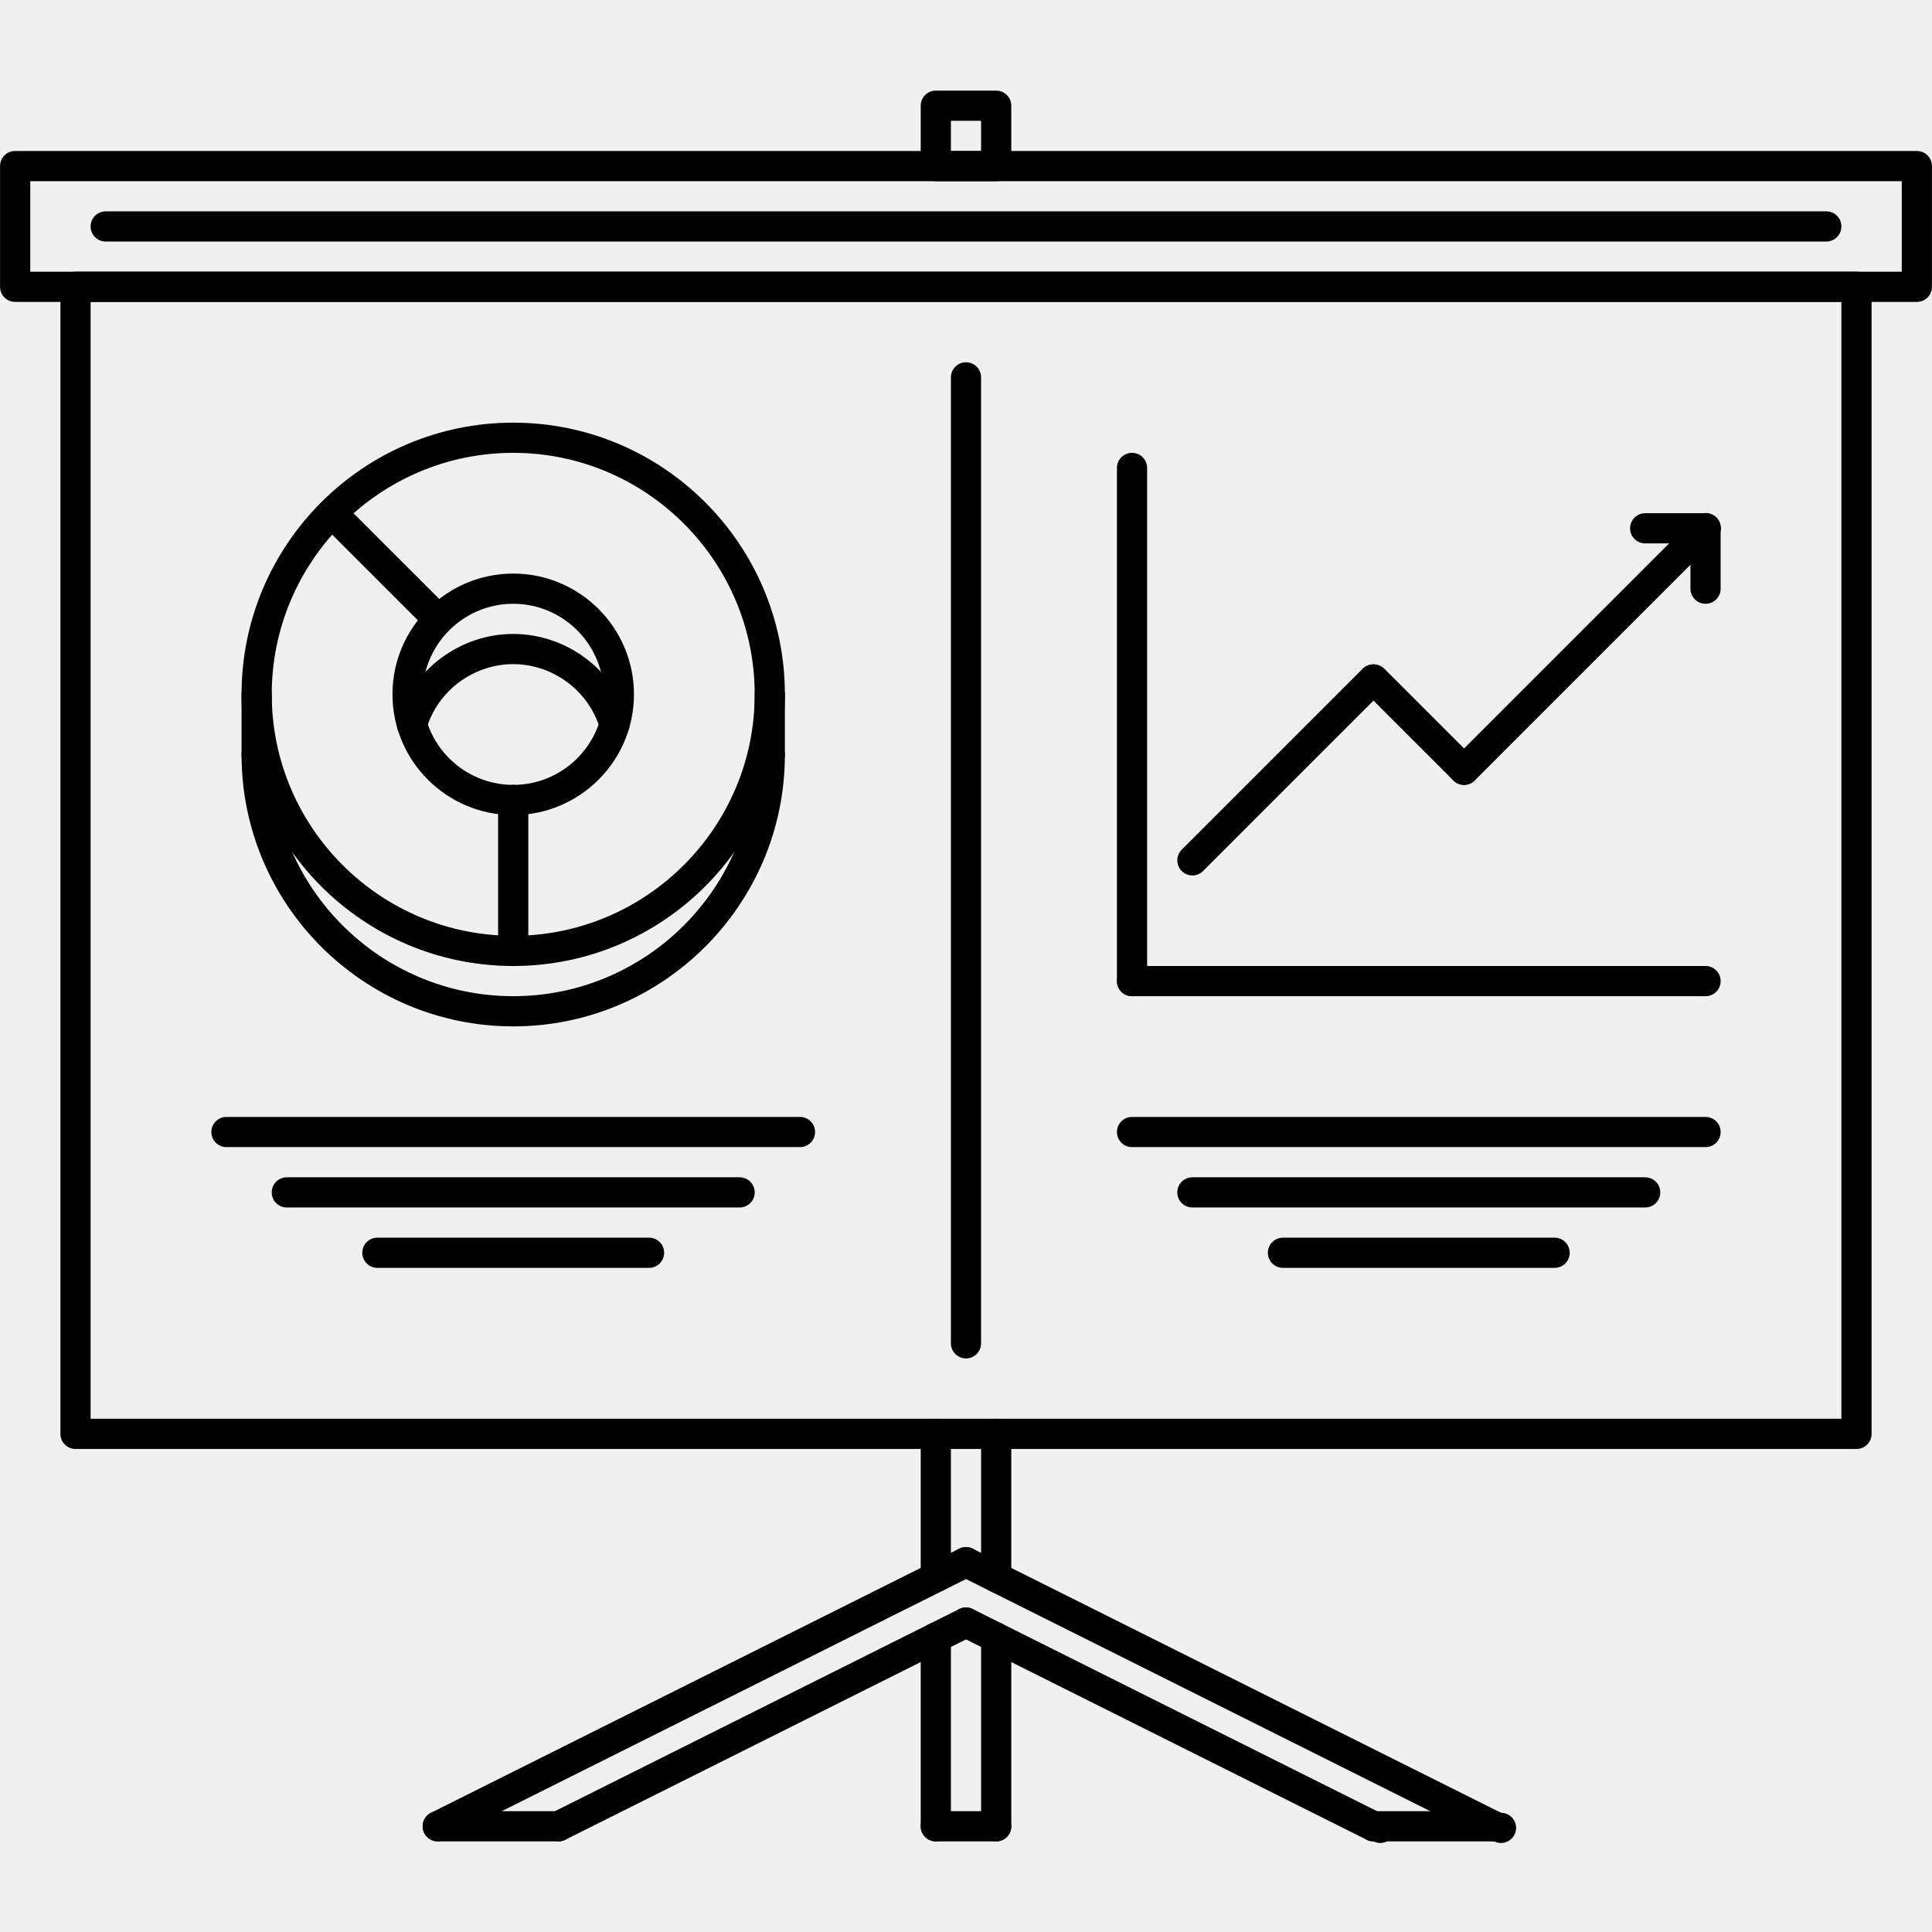
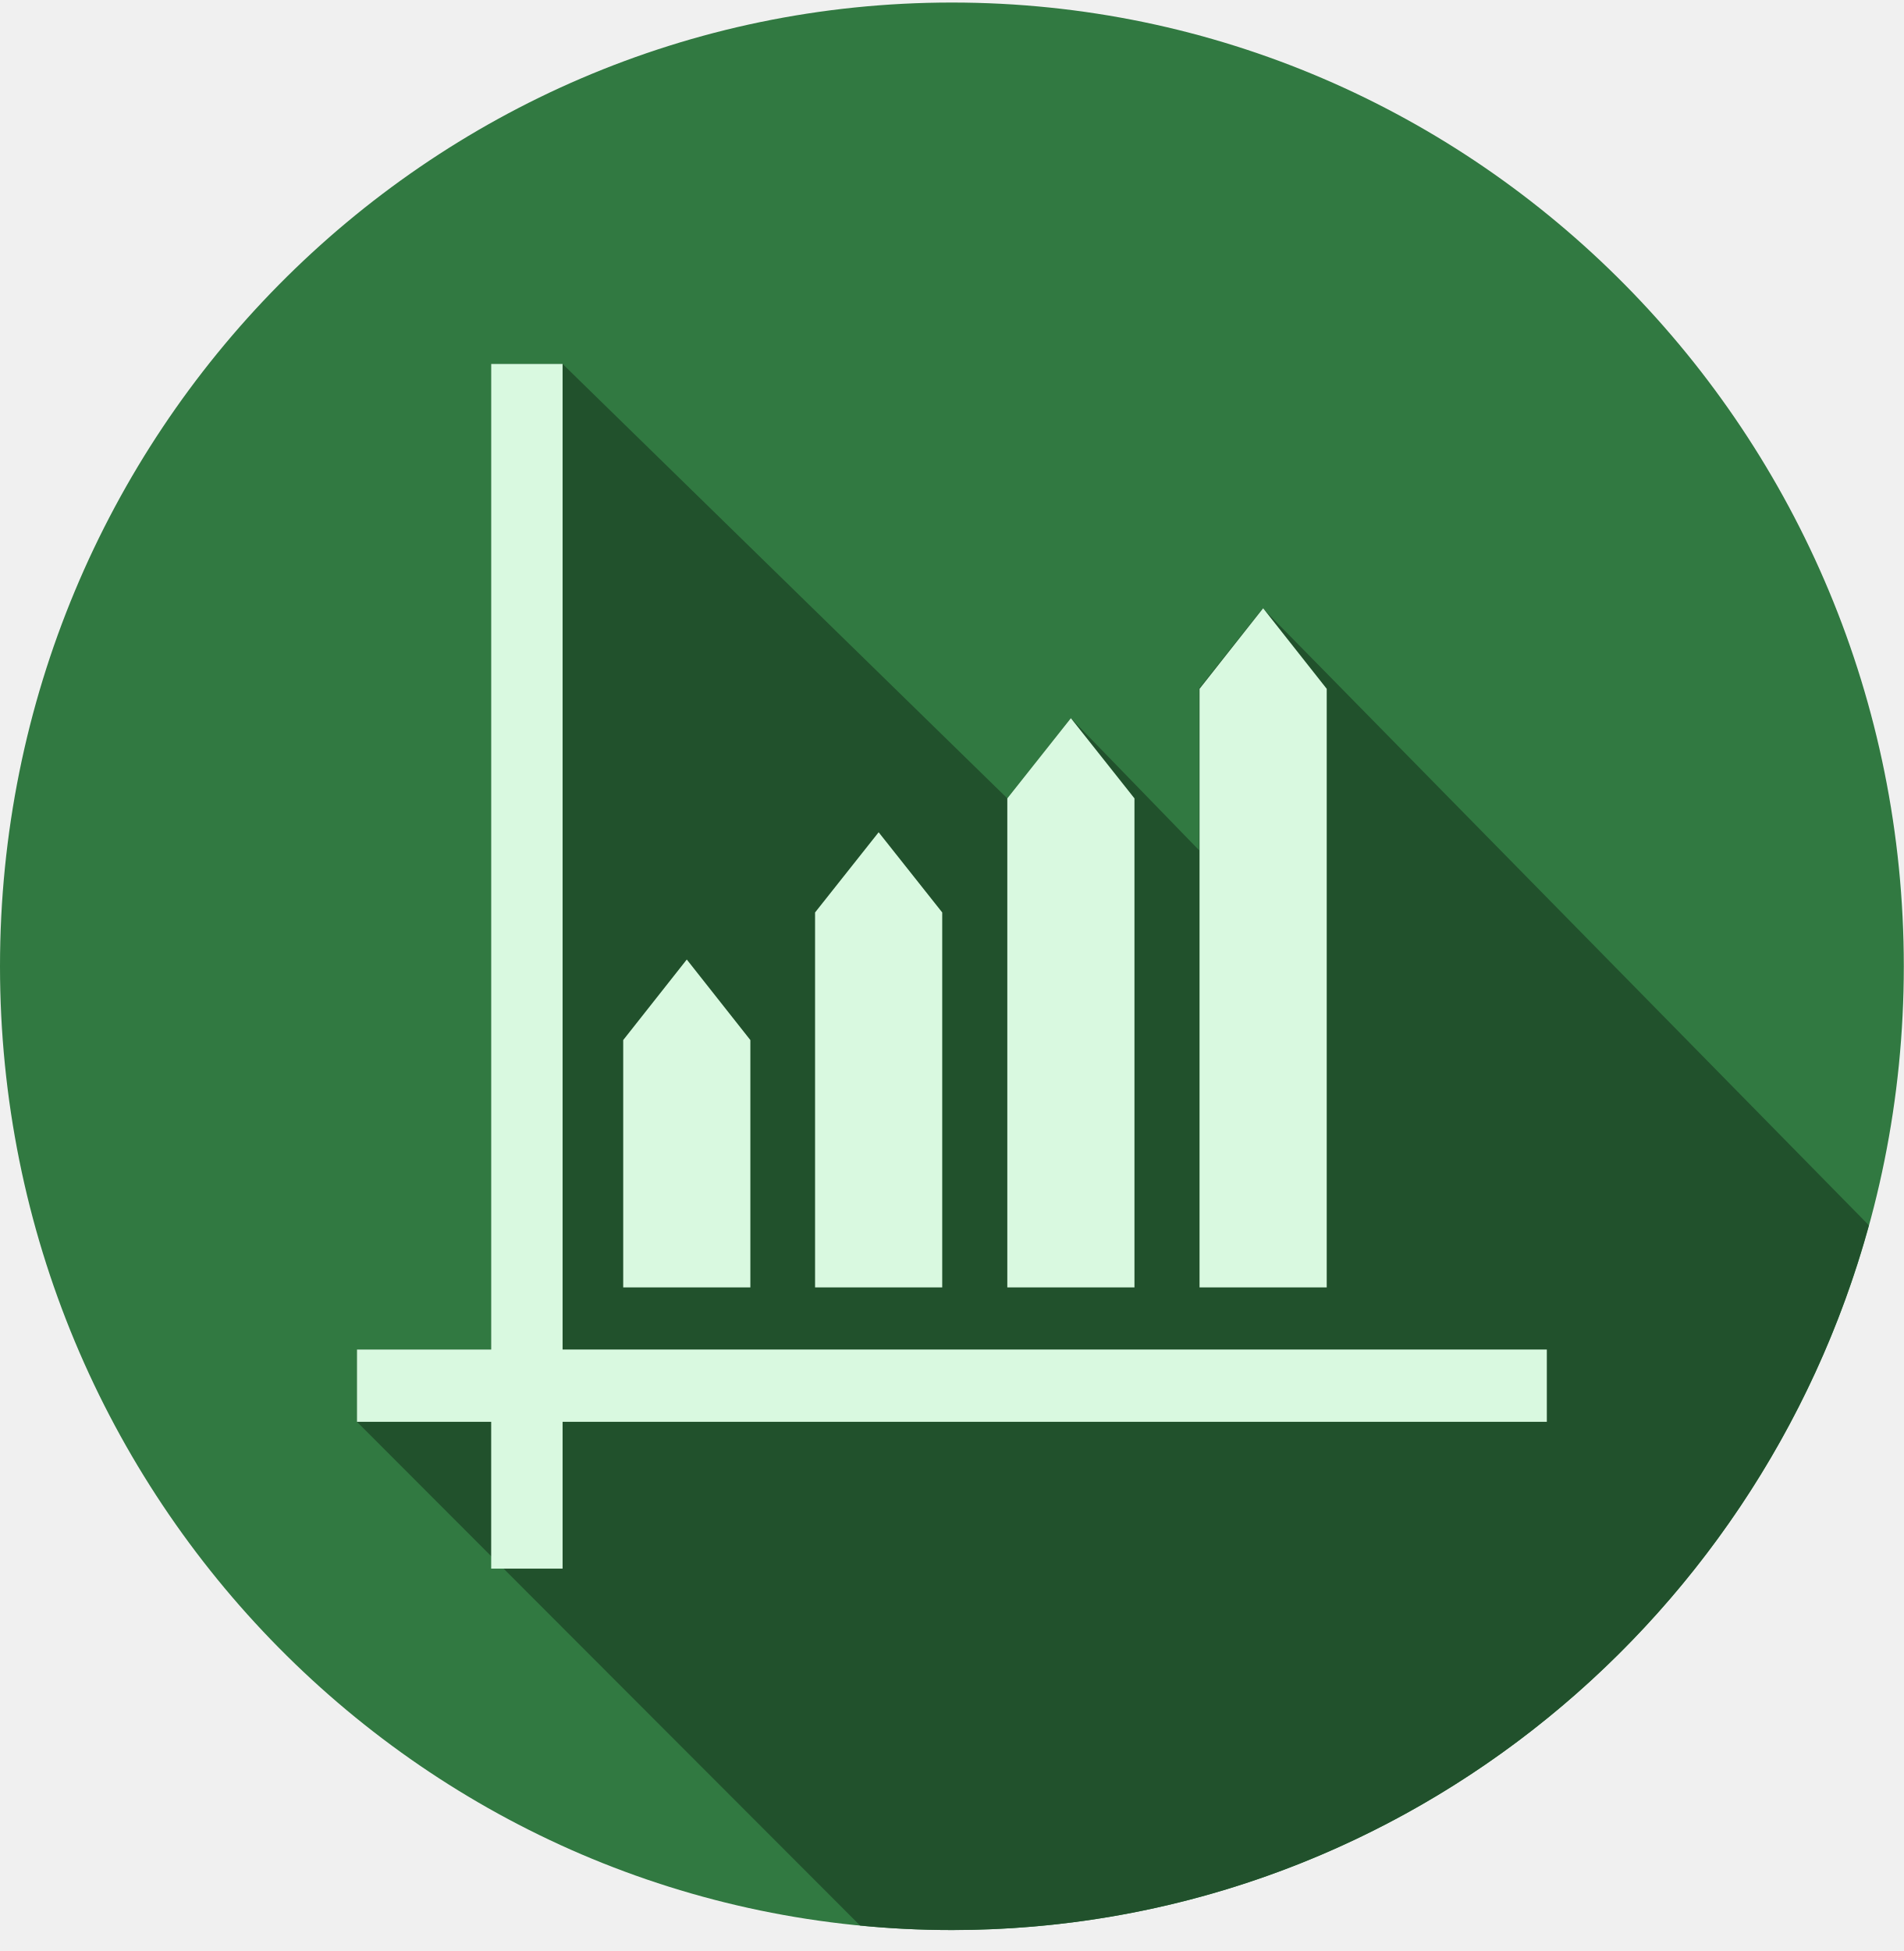
- <svg xmlns="http://www.w3.org/2000/svg" width="800px" height="800px" viewBox="0 0 1024 1024" fill="#000000" class="icon" version="1.1">
-   <path d="M272.016 512c-79.394 0-143.992-64.598-143.992-143.992 0-79.392 64.598-143.99 143.992-143.99 79.392 0 143.99 64.598 143.99 143.99 0 79.394-64.598 143.992-143.99 143.992z m0-271.984c-70.574 0-127.992 57.42-127.992 127.992 0 70.574 57.418 127.992 127.992 127.992s127.992-57.418 127.992-127.992c0-70.572-57.418-127.992-127.992-127.992z" fill="" />
-   <path d="M272.016 543.998c-79.394 0-143.992-64.598-143.992-143.992 0-4.42 3.578-7.998 8-7.998s8 3.578 8 7.998c0 70.574 57.418 127.994 127.992 127.994s127.992-57.42 127.992-127.994a7.994 7.994 0 0 1 8-7.998 7.994 7.994 0 0 1 7.998 7.998c0 79.394-64.598 143.992-143.99 143.992z" fill="" />
-   <path d="M136.024 408.006c-4.422 0-8-3.578-8-8v-31.998c0-4.42 3.578-7.998 8-7.998s8 3.578 8 7.998v31.998c0 4.422-3.578 8-8 8zM408.008 408.006c-4.422 0-8-3.578-8-8v-31.998a7.994 7.994 0 0 1 8-7.998 7.994 7.994 0 0 1 7.998 7.998v31.998c0 4.422-3.578 8-7.998 8zM272.016 432.004c-35.288 0-63.996-28.708-63.996-63.996s28.708-63.996 63.996-63.996 63.996 28.708 63.996 63.996-28.71 63.996-63.996 63.996z m0-111.992c-26.466 0-47.998 21.53-47.998 47.996 0 26.468 21.532 47.998 47.998 47.998s47.996-21.53 47.996-47.998c0-26.466-21.53-47.996-47.996-47.996z" fill="" />
-   <path d="M325.7 392.008a8.008 8.008 0 0 1-7.672-5.718c-5.998-20.188-24.92-34.28-46.012-34.28s-40.014 14.092-46.014 34.28a7.994 7.994 0 0 1-9.952 5.39 8.012 8.012 0 0 1-5.39-9.954c8.008-26.912 33.232-45.716 61.356-45.716s53.348 18.804 61.356 45.716a8.012 8.012 0 0 1-5.39 9.954 8.348 8.348 0 0 1-2.282 0.328zM231.94 335.932a7.976 7.976 0 0 1-5.656-2.344l-56.074-56.074a8 8 0 0 1 11.312-11.31l56.074 56.074a7.996 7.996 0 0 1-5.656 13.654zM272.016 512c-4.422 0-8-3.578-8-8v-79.994c0-4.422 3.578-8 8-8s8 3.578 8 8V504c0 4.422-3.578 8-8 8zM528 96.026h-31.998c-4.422 0-8-3.578-8-8V56.028c0-4.422 3.578-8 8-8H528c4.422 0 8 3.578 8 8v31.998c0 4.422-3.578 8-8 8z m-23.998-16H520v-15.998h-15.998v15.998z" fill="" />
-   <path d="M983.972 767.984H40.03c-4.422 0-8-3.578-8-8V152.022c0-4.422 3.578-8 8-8h943.944c4.422 0 8 3.578 8 8v607.962a8 8 0 0 1-8.002 8z m-935.942-16h927.944V160.022H48.03v591.962z" fill="" />
-   <path d="M1015.97 160.022H8.032c-4.422 0-8-3.578-8-8V88.026c0-4.422 3.578-8 8-8h1007.94a7.994 7.994 0 0 1 7.998 8v63.996a7.998 7.998 0 0 1-8 8z m-999.938-16h991.94V96.026H16.032v47.996z" fill="" />
-   <path d="M967.972 128.024H56.03c-4.422 0-8-3.578-8-8s3.578-8 8-8h911.944c4.422 0 8 3.578 8 8s-3.58 8-8.002 8zM727.988 975.972a8.08 8.08 0 0 1-3.578-0.844l-215.988-107.994c-3.952-1.968-5.552-6.782-3.576-10.734s6.788-5.53 10.732-3.578l215.988 107.994a8 8 0 1 1-3.578 15.156zM791.984 975.972a8.08 8.08 0 0 1-3.578-0.844l-279.984-139.992c-3.952-1.968-5.552-6.782-3.576-10.734s6.788-5.546 10.732-3.578l279.984 139.992a8 8 0 1 1-3.578 15.156z" fill="" />
-   <path d="M791.984 975.972h-63.996c-4.422 0-8-3.578-8-8s3.578-8 8-8h63.996c4.422 0 8 3.578 8 8s-3.578 8-8 8zM296.022 975.972a8.012 8.012 0 0 1-7.164-4.422 7.996 7.996 0 0 1 3.578-10.734l215.986-107.994a8.02 8.02 0 0 1 10.734 3.578 7.996 7.996 0 0 1-3.578 10.734l-215.986 107.994a8.096 8.096 0 0 1-3.57 0.844zM232.026 975.972a8.012 8.012 0 0 1-7.164-4.422 7.996 7.996 0 0 1 3.578-10.734l279.982-139.992a8.006 8.006 0 0 1 10.734 3.578 7.996 7.996 0 0 1-3.578 10.734l-279.982 139.992a8.096 8.096 0 0 1-3.57 0.844z" fill="" />
-   <path d="M296.014 975.972h-63.996c-4.422 0-8-3.578-8-8s3.578-8 8-8h63.996c4.422 0 8 3.578 8 8s-3.578 8-8 8zM496.002 843.98c-4.422 0-8-3.578-8-8v-75.996c0-4.422 3.578-8 8-8s8 3.578 8 8v75.996c0 4.422-3.578 8-8 8zM528 843.98c-4.422 0-8-3.578-8-8v-75.996c0-4.422 3.578-8 8-8s8 3.578 8 8v75.996c0 4.422-3.578 8-8 8zM528 975.972c-4.422 0-8-3.578-8-8v-99.994c0-4.422 3.578-8 8-8s8 3.578 8 8v99.994c0 4.422-3.578 8-8 8z" fill="" />
-   <path d="M528 975.972h-31.998c-4.422 0-8-3.578-8-8s3.578-8 8-8H528c4.422 0 8 3.578 8 8s-3.578 8-8 8z" fill="" />
-   <path d="M496.002 975.972c-4.422 0-8-3.578-8-8v-99.994c0-4.422 3.578-8 8-8s8 3.578 8 8v99.994c0 4.422-3.578 8-8 8zM512 719.988a7.994 7.994 0 0 1-7.998-8V200.02c0-4.422 3.578-8 7.998-8 4.422 0 8 3.578 8 8v511.968c0 4.422-3.578 8-8 8zM599.996 528c-4.422 0-8-3.578-8-8V248.016c0-4.422 3.578-8 8-8s8 3.578 8 8V520c0 4.422-3.578 8-8 8z" fill="" />
-   <path d="M903.976 528h-303.98c-4.422 0-8-3.578-8-8s3.578-8 8-8h303.98c4.422 0 8 3.578 8 8s-3.578 8-8 8z" fill="" />
-   <path d="M903.976 607.994h-303.98c-4.422 0-8-3.578-8-8a7.994 7.994 0 0 1 8-7.998h303.98c4.422 0 8 3.578 8 7.998 0 4.422-3.578 8-8 8z" fill="" />
-   <path d="M871.978 639.992H631.994c-4.422 0-8-3.578-8-8s3.578-8 8-8h239.984c4.422 0 8 3.578 8 8s-3.578 8-8 8z" fill="" />
-   <path d="M823.982 671.99h-143.992a7.994 7.994 0 0 1-7.998-8 7.994 7.994 0 0 1 7.998-7.998h143.992a7.994 7.994 0 0 1 7.998 7.998c0 4.422-3.578 8-7.998 8z" fill="" />
-   <path d="M424.006 607.994H120.026c-4.422 0-8-3.578-8-8a7.994 7.994 0 0 1 8-7.998h303.98c4.422 0 8 3.578 8 7.998 0 4.422-3.578 8-8 8z" fill="" />
-   <path d="M392.008 639.992H152.024c-4.422 0-8-3.578-8-8s3.578-8 8-8h239.984c4.422 0 8 3.578 8 8s-3.578 8-8 8z" fill="" />
-   <path d="M344.012 671.99H200.02c-4.422 0-8-3.578-8-8a7.994 7.994 0 0 1 8-7.998h143.992a7.994 7.994 0 0 1 7.998 7.998c0 4.422-3.578 8-7.998 8z" fill="" />
-   <path d="M631.994 464.002a7.996 7.996 0 0 1-5.656-13.654l95.994-95.994a8 8 0 0 1 11.312 11.31l-95.996 95.994a7.968 7.968 0 0 1-5.654 2.344z" fill="" />
-   <path d="M775.984 416.006a7.976 7.976 0 0 1-5.656-2.344l-47.996-47.998a8 8 0 0 1 11.312-11.31l47.996 47.996a8 8 0 0 1-5.656 13.656z" fill="" />
-   <path d="M775.984 416.006a8 8 0 0 1-5.656-13.656l127.992-127.992a8 8 0 1 1 11.312 11.312l-127.992 127.992a7.974 7.974 0 0 1-5.656 2.344z" fill="" />
-   <path d="M903.976 320.012c-4.422 0-8-3.578-8-8v-31.998c0-4.422 3.578-8 8-8s8 3.578 8 8v31.998c0 4.422-3.578 8-8 8z" fill="" />
-   <path d="M903.976 288.014h-31.998c-4.42 0-7.998-3.578-7.998-8s3.578-8 7.998-8h31.998c4.422 0 8 3.578 8 8s-3.578 8-8 8z" fill="" />
+ <svg xmlns="http://www.w3.org/2000/svg" width="81" height="83" viewBox="0 0 81 83" fill="none">
+   <g clip-path="url(#clip0_887_432)">
+     <path d="M40.5 82.108C62.867 82.108 81 63.752 81 41.108C81 18.464 62.867 0.108 40.5 0.108C18.133 0.108 0 18.464 0 41.108C0 63.752 18.133 82.108 40.5 82.108Z" fill="#317941" />
+     <path d="M79.513 52.127L53.726 25.877L51.02 29.288V36.175L45.562 30.554L42.857 33.965L23.936 15.483H20.899V57.412H15.188V60.487L36.592 81.916C37.874 82.044 39.187 82.108 40.5 82.108C59.089 82.108 74.767 69.424 79.513 52.127Z" fill="#21512C" />
+     <path d="M42.857 33.965V54.769H48.267V33.965L45.562 30.553L42.857 33.965Z" fill="#D9F9E0" />
+     <path d="M56.447 29.304L53.741 25.877L51.036 29.304V54.769H56.447V29.304Z" fill="#D9F9E0" />
+     <path d="M34.678 54.769H40.088V38.818L37.383 35.406L34.678 38.818V54.769Z" fill="#D9F9E0" />
+     <path d="M26.515 44.247V54.769H31.925V44.247L29.22 40.82L26.515 44.247Z" fill="#D9F9E0" />
+     <path d="M20.898 15.483H23.936V66.733H20.898V15.483Z" fill="#D9F9E0" />
+     <path d="M15.188 57.412H65.812V60.487H15.188V57.412Z" fill="#D9F9E0" />
+   </g>
+   <defs>
+     <clipPath id="clip0_887_432">
+       <rect width="81" height="82" fill="white" transform="translate(0 0.10791)" />
+     </clipPath>
+   </defs>
</svg>
